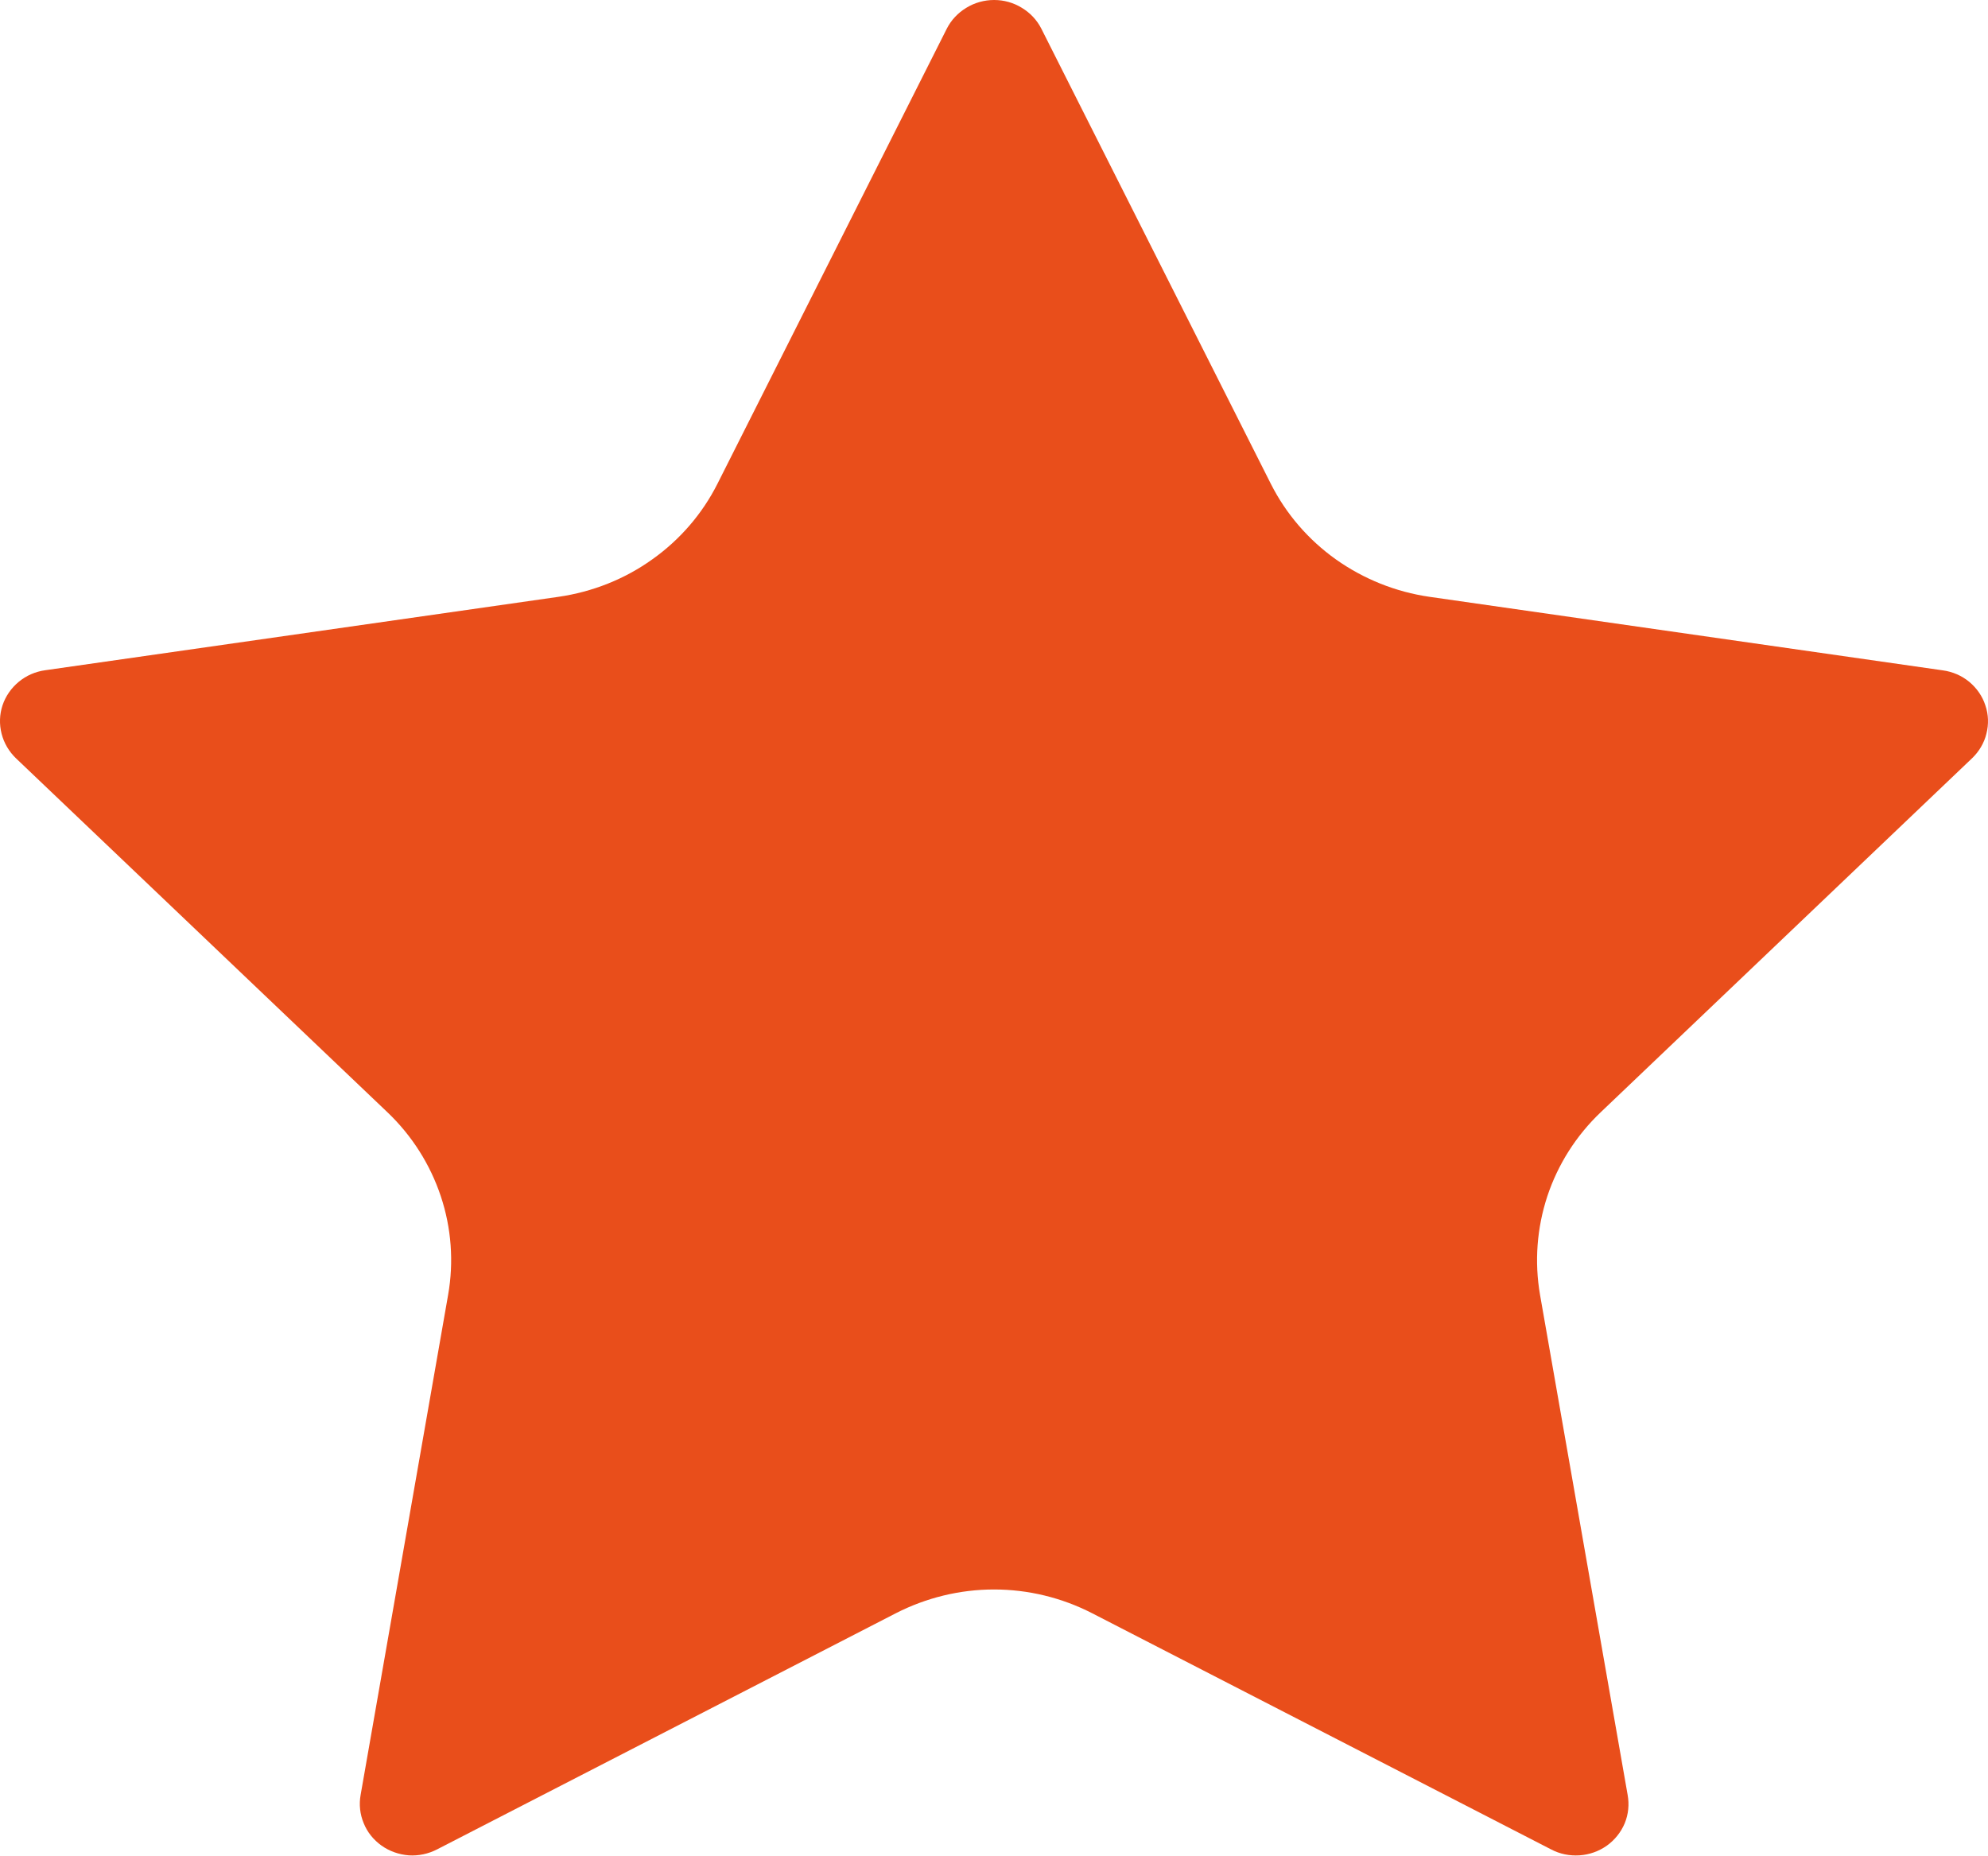
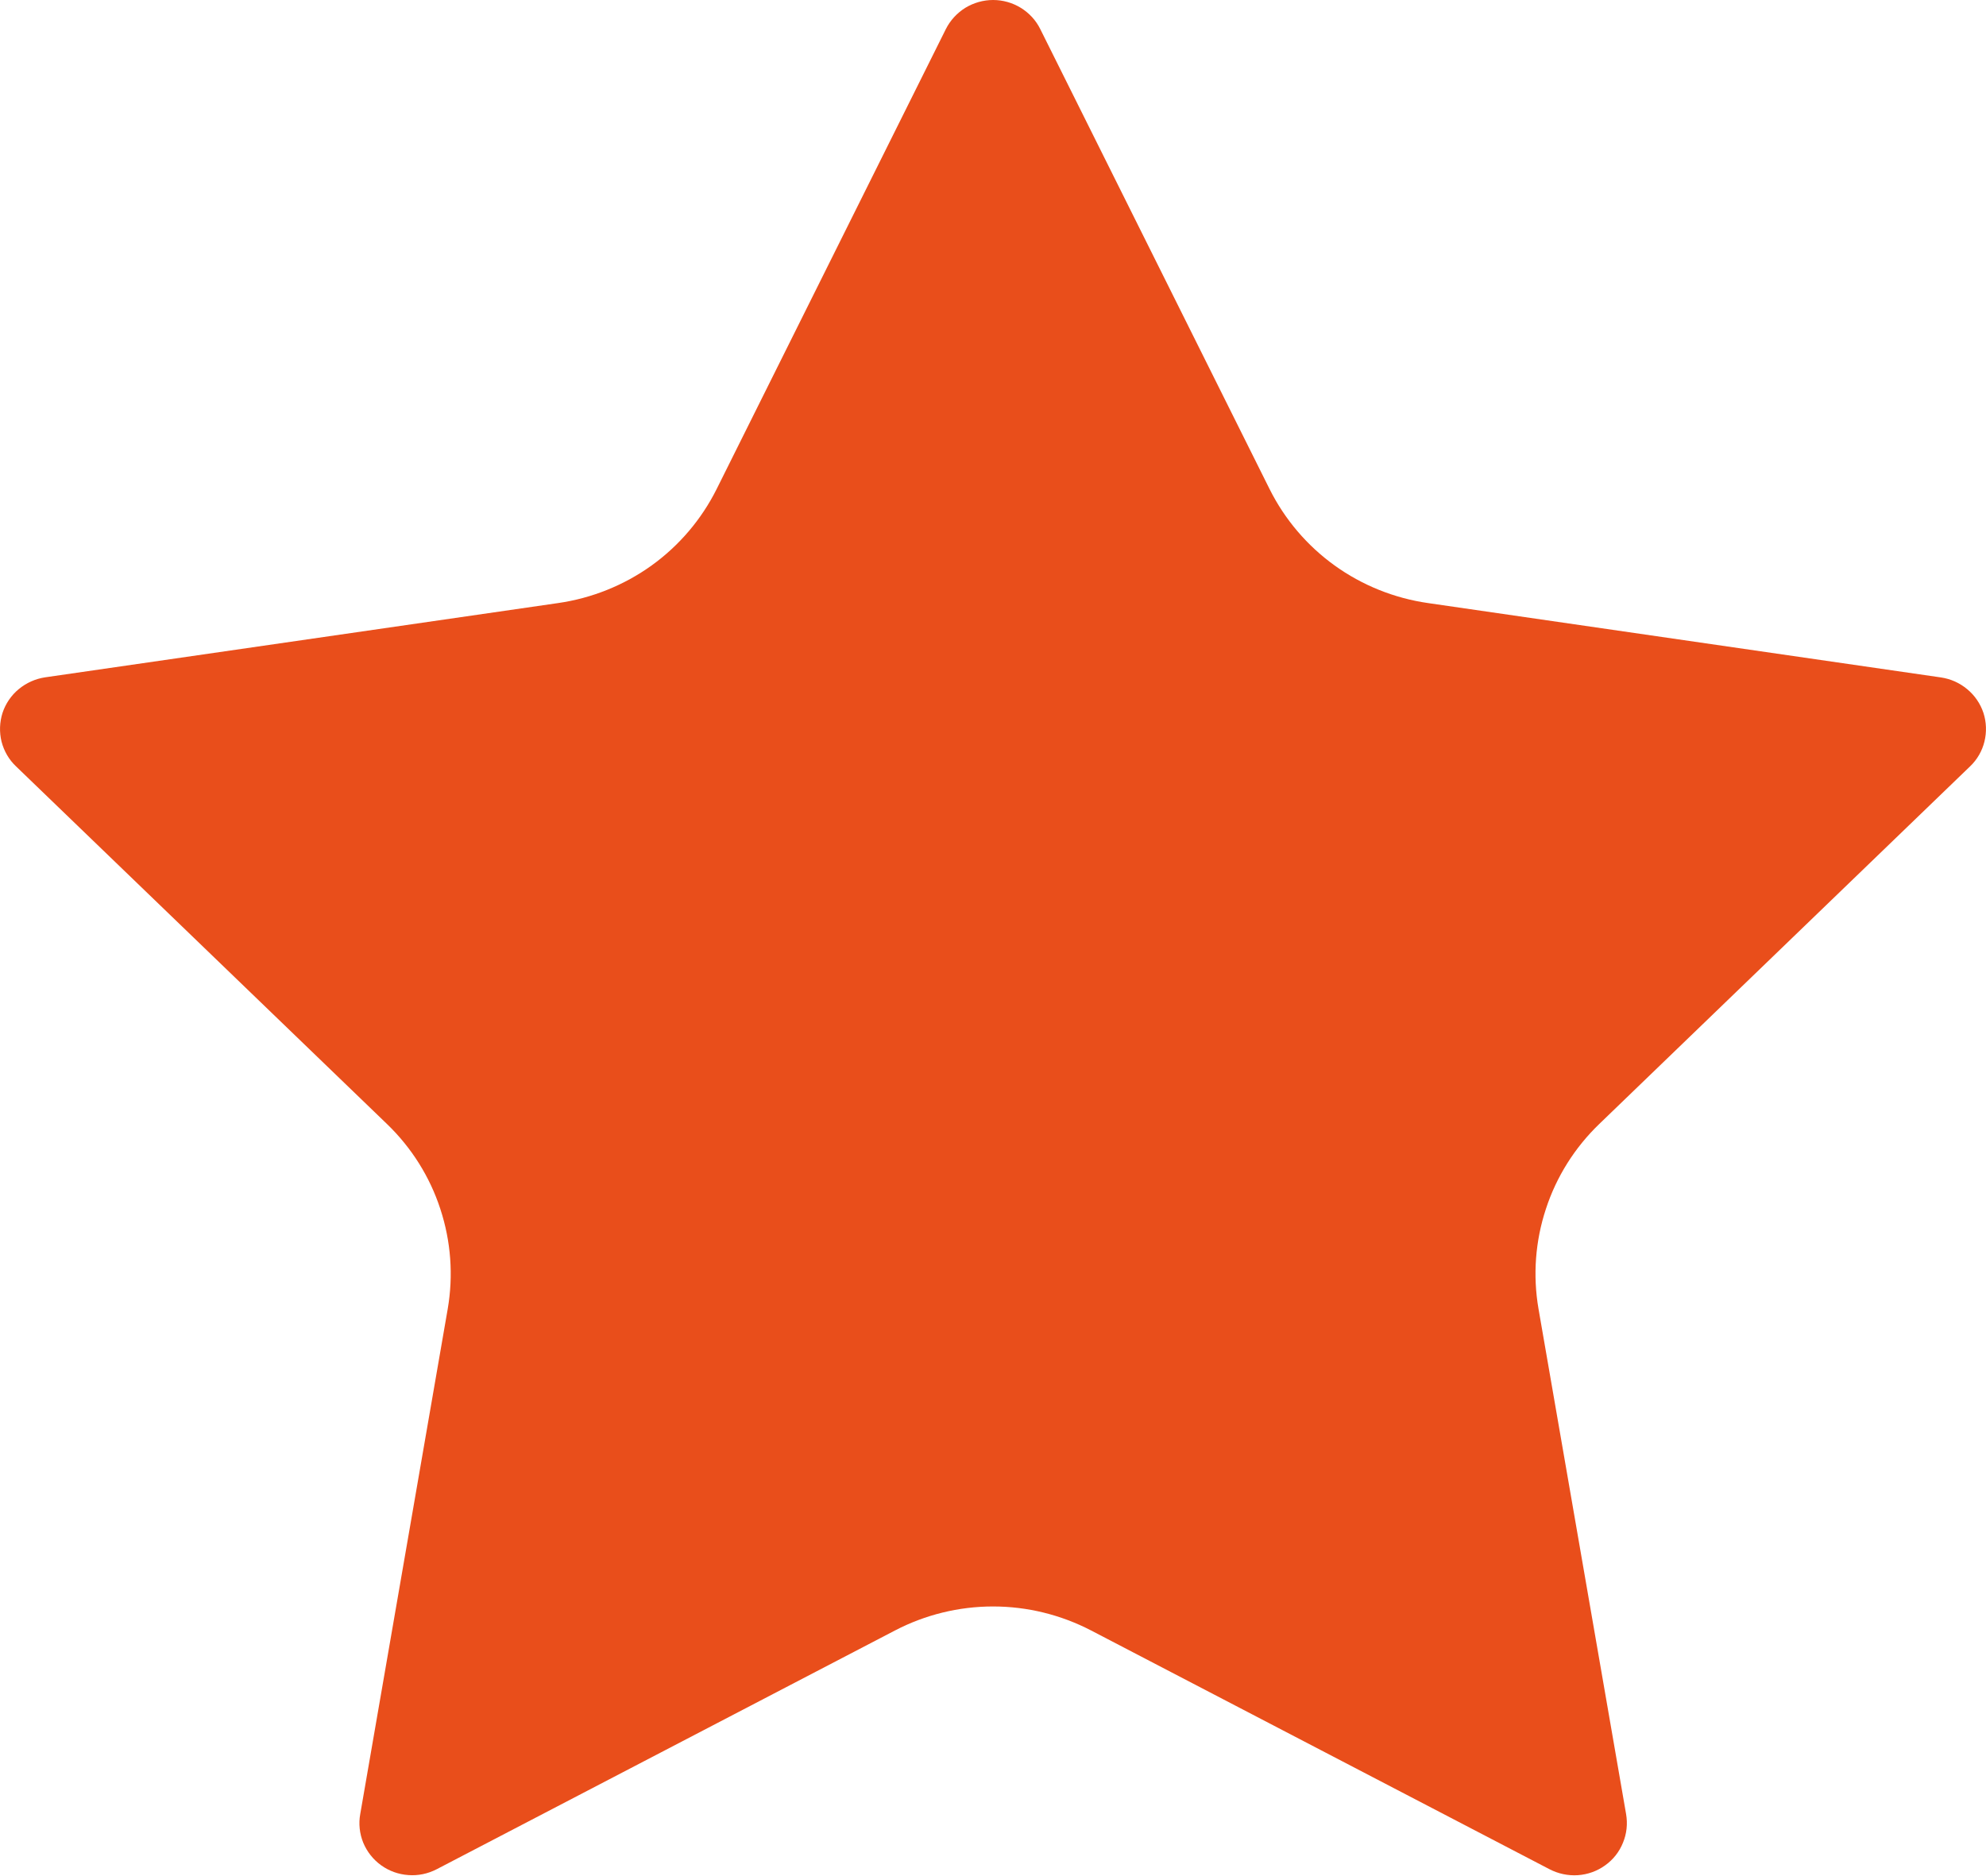
- <svg xmlns="http://www.w3.org/2000/svg" width="15" height="14" viewBox="0 0 15 14" fill="none">
-   <path d="M7.291 0.059C7.228 0.097 7.177 0.151 7.144 0.216L5.413 3.651C5.299 3.877 5.13 4.073 4.921 4.221C4.713 4.37 4.47 4.466 4.215 4.503L0.342 5.057C0.268 5.067 0.199 5.097 0.142 5.144C0.085 5.191 0.042 5.253 0.019 5.322C-0.004 5.391 -0.006 5.466 0.012 5.536C0.03 5.607 0.068 5.671 0.121 5.722L2.923 8.392C3.108 8.568 3.246 8.786 3.326 9.026C3.406 9.266 3.425 9.522 3.381 9.771L2.721 13.543C2.708 13.615 2.716 13.689 2.744 13.756C2.771 13.824 2.818 13.882 2.878 13.925C2.938 13.968 3.01 13.993 3.084 13.999C3.158 14.004 3.232 13.988 3.298 13.954L6.76 12.172C6.989 12.055 7.243 11.993 7.5 11.993C7.758 11.993 8.012 12.055 8.24 12.172L11.703 13.954C11.769 13.989 11.843 14.004 11.918 13.999C11.992 13.994 12.063 13.969 12.124 13.926C12.184 13.883 12.231 13.824 12.259 13.757C12.287 13.689 12.294 13.615 12.281 13.543L11.62 9.77C11.577 9.521 11.596 9.266 11.675 9.026C11.755 8.785 11.893 8.568 12.078 8.392L14.88 5.721C14.933 5.67 14.971 5.606 14.988 5.536C15.006 5.465 15.004 5.391 14.98 5.322C14.958 5.253 14.915 5.192 14.859 5.145C14.802 5.098 14.733 5.068 14.659 5.058L10.785 4.503C10.53 4.466 10.289 4.369 10.08 4.221C9.872 4.073 9.703 3.877 9.589 3.651L7.857 0.216C7.824 0.151 7.773 0.097 7.71 0.059C7.647 0.02 7.575 0 7.501 0C7.427 0 7.354 0.02 7.291 0.059Z" fill="#E94E1B" />
+ <svg xmlns="http://www.w3.org/2000/svg" width="18" height="17" viewBox="0 0 18 17" fill="none">
+   <path d="M8.749 0.071C8.674 0.118 8.613 0.184 8.573 0.263L6.495 4.434C6.358 4.708 6.156 4.946 5.906 5.126C5.655 5.306 5.364 5.423 5.058 5.467L0.41 6.14C0.322 6.153 0.239 6.19 0.17 6.247C0.102 6.303 0.051 6.378 0.023 6.462C-0.004 6.547 -0.007 6.637 0.014 6.723C0.036 6.808 0.081 6.887 0.146 6.948L3.508 10.19C3.73 10.404 3.896 10.668 3.991 10.96C4.087 11.252 4.11 11.562 4.058 11.865L3.265 16.445C3.249 16.532 3.259 16.622 3.292 16.704C3.326 16.786 3.382 16.857 3.454 16.909C3.526 16.961 3.612 16.992 3.701 16.998C3.79 17.005 3.879 16.986 3.958 16.945L8.113 14.78C8.386 14.638 8.691 14.563 9 14.563C9.31 14.563 9.614 14.638 9.888 14.78L14.044 16.945C14.123 16.986 14.212 17.005 14.301 16.999C14.39 16.993 14.476 16.962 14.548 16.91C14.621 16.858 14.677 16.787 14.71 16.704C14.744 16.622 14.753 16.533 14.738 16.445L13.944 11.864C13.892 11.562 13.915 11.251 14.011 10.96C14.106 10.668 14.272 10.404 14.494 10.19L17.856 6.947C17.92 6.886 17.965 6.808 17.986 6.722C18.007 6.636 18.004 6.547 17.977 6.463C17.949 6.379 17.898 6.304 17.83 6.248C17.762 6.191 17.68 6.154 17.591 6.141L12.943 5.467C12.637 5.423 12.346 5.306 12.096 5.126C11.846 4.946 11.644 4.708 11.507 4.434L9.428 0.263C9.389 0.184 9.328 0.118 9.252 0.071C9.177 0.025 9.09 0 9.001 0C8.912 0 8.825 0.025 8.749 0.071Z" fill="#E94E1B" />
</svg>
